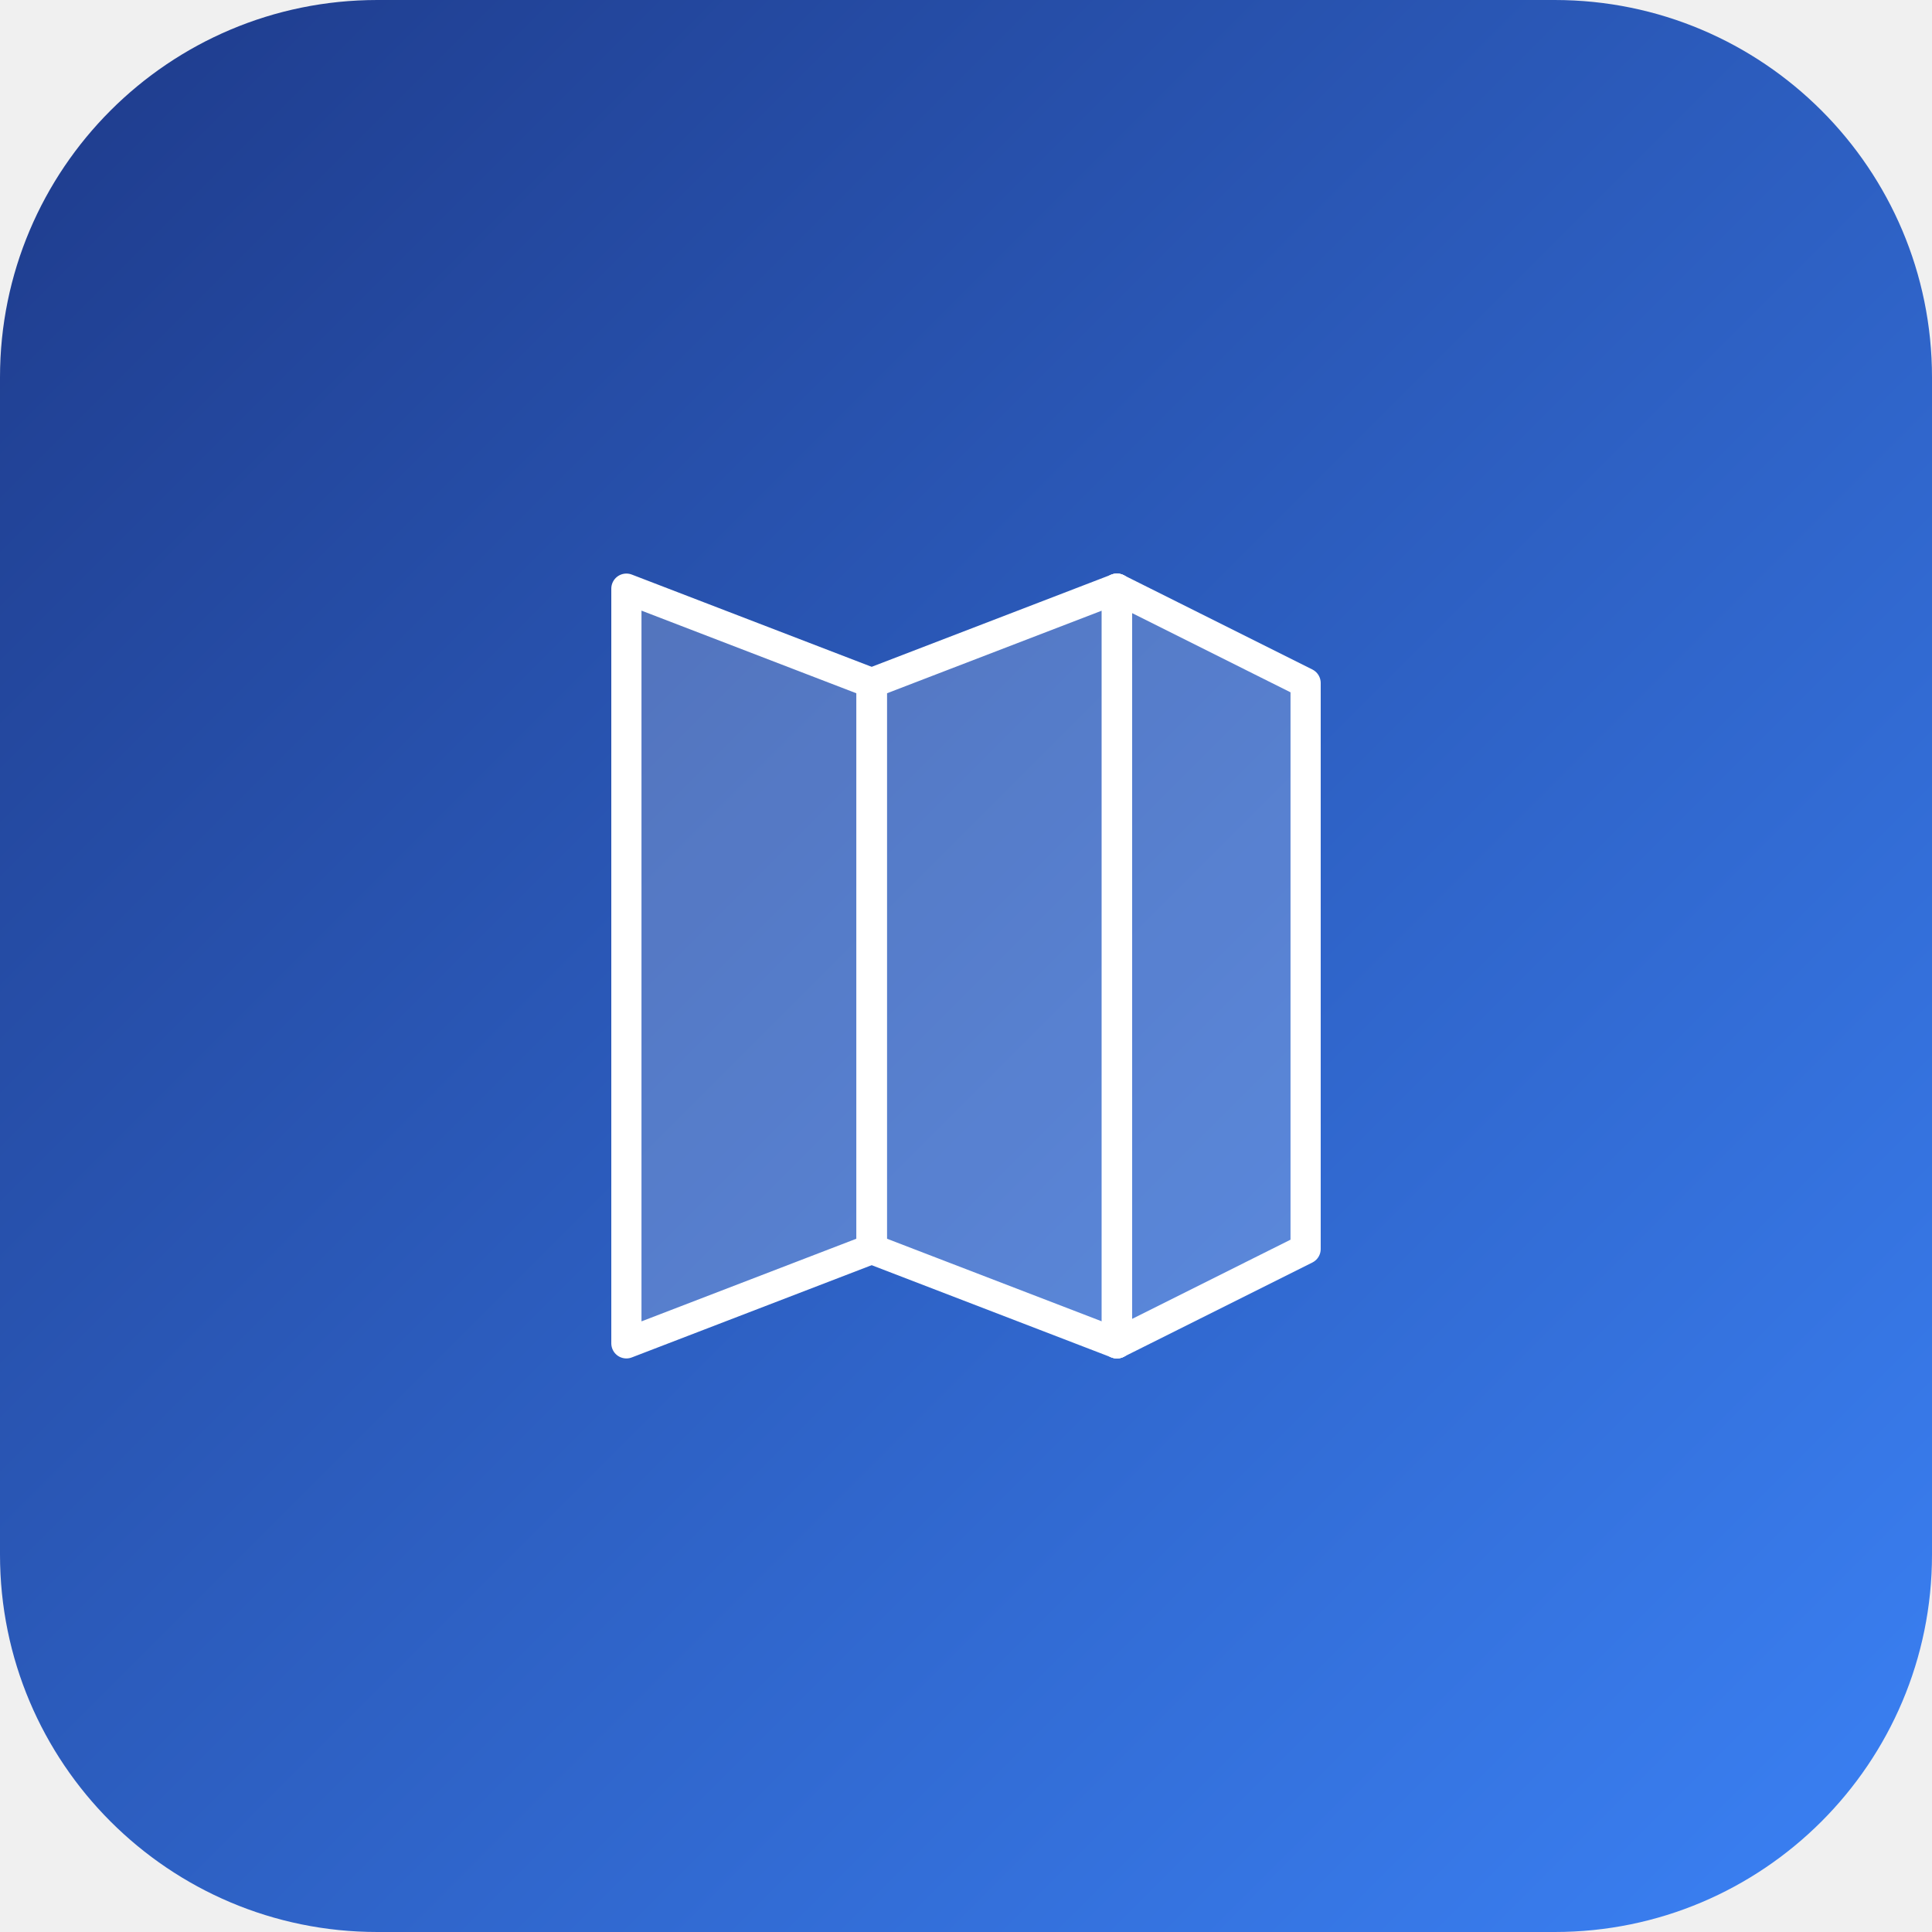
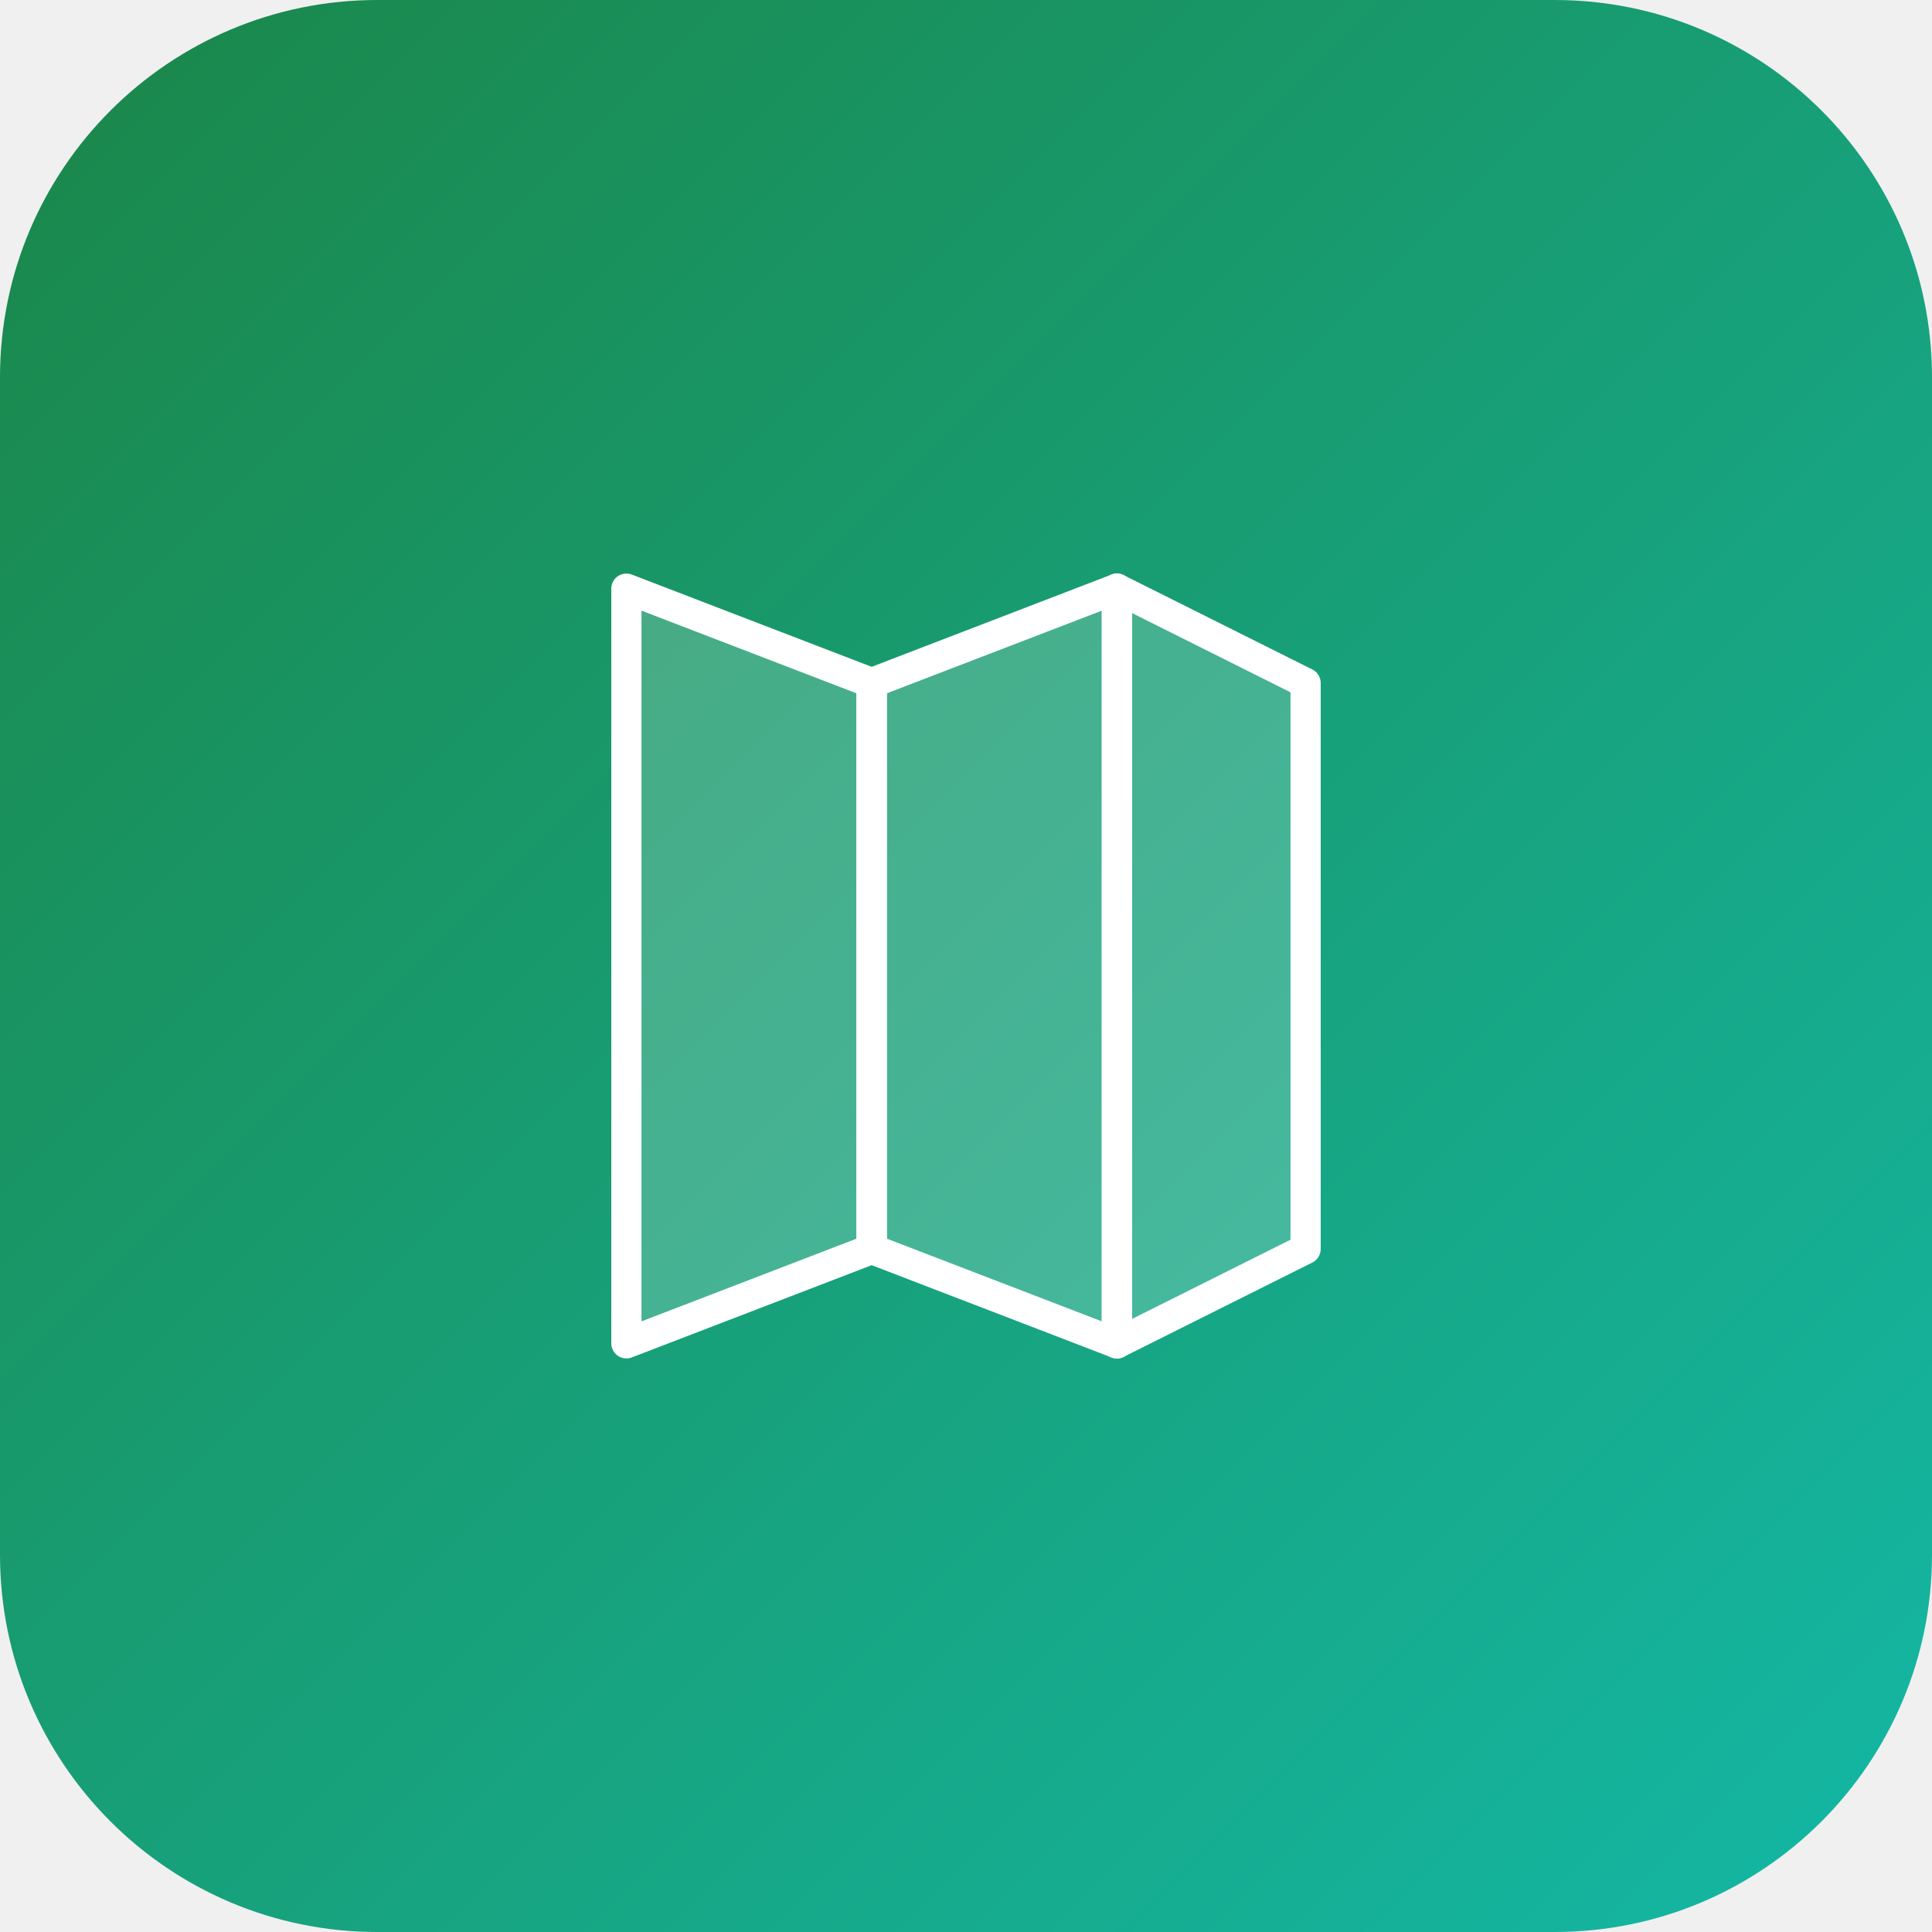
<svg xmlns="http://www.w3.org/2000/svg" width="512" height="512" viewBox="0 0 512 512">
  <defs>
    <linearGradient id="bgGradient" x1="0%" y1="0%" x2="100%" y2="100%">
-       <stop offset="0%" style="stop-color:#1E3A8A;stop-opacity:1" />
-       <stop offset="100%" style="stop-color:#3B82F6;stop-opacity:1" />
+       <stop offset="0%" style="stop-color:#1B8648;stop-opacity:1" />
+       <stop offset="100%" style="stop-color:#14B8A6;stop-opacity:1" />
    </linearGradient>
  </defs>
  <rect width="512" height="512" fill="url(#bgGradient)" rx="100" />
  <g transform="translate(256, 256)">
    <path d="M -90,-100 L -90,100 L -25,75 L -25,-75 Z" fill="rgba(255, 255, 255, 0.2)" stroke="white" stroke-width="8" stroke-linejoin="round" stroke-linecap="round" />
    <path d="M -25,-75 L -25,75 L 40,100 L 40,-100 Z" fill="rgba(255, 255, 255, 0.2)" stroke="white" stroke-width="8" stroke-linejoin="round" stroke-linecap="round" />
    <path d="M 40,-100 L 40,100 L 90,75 L 90,-75 Z" fill="rgba(255, 255, 255, 0.2)" stroke="white" stroke-width="8" stroke-linejoin="round" stroke-linecap="round" />
    <line x1="-25" y1="-75" x2="-25" y2="75" stroke="white" stroke-width="8" stroke-linecap="round" />
    <line x1="40" y1="-100" x2="40" y2="100" stroke="white" stroke-width="8" stroke-linecap="round" />
  </g>
</svg>
